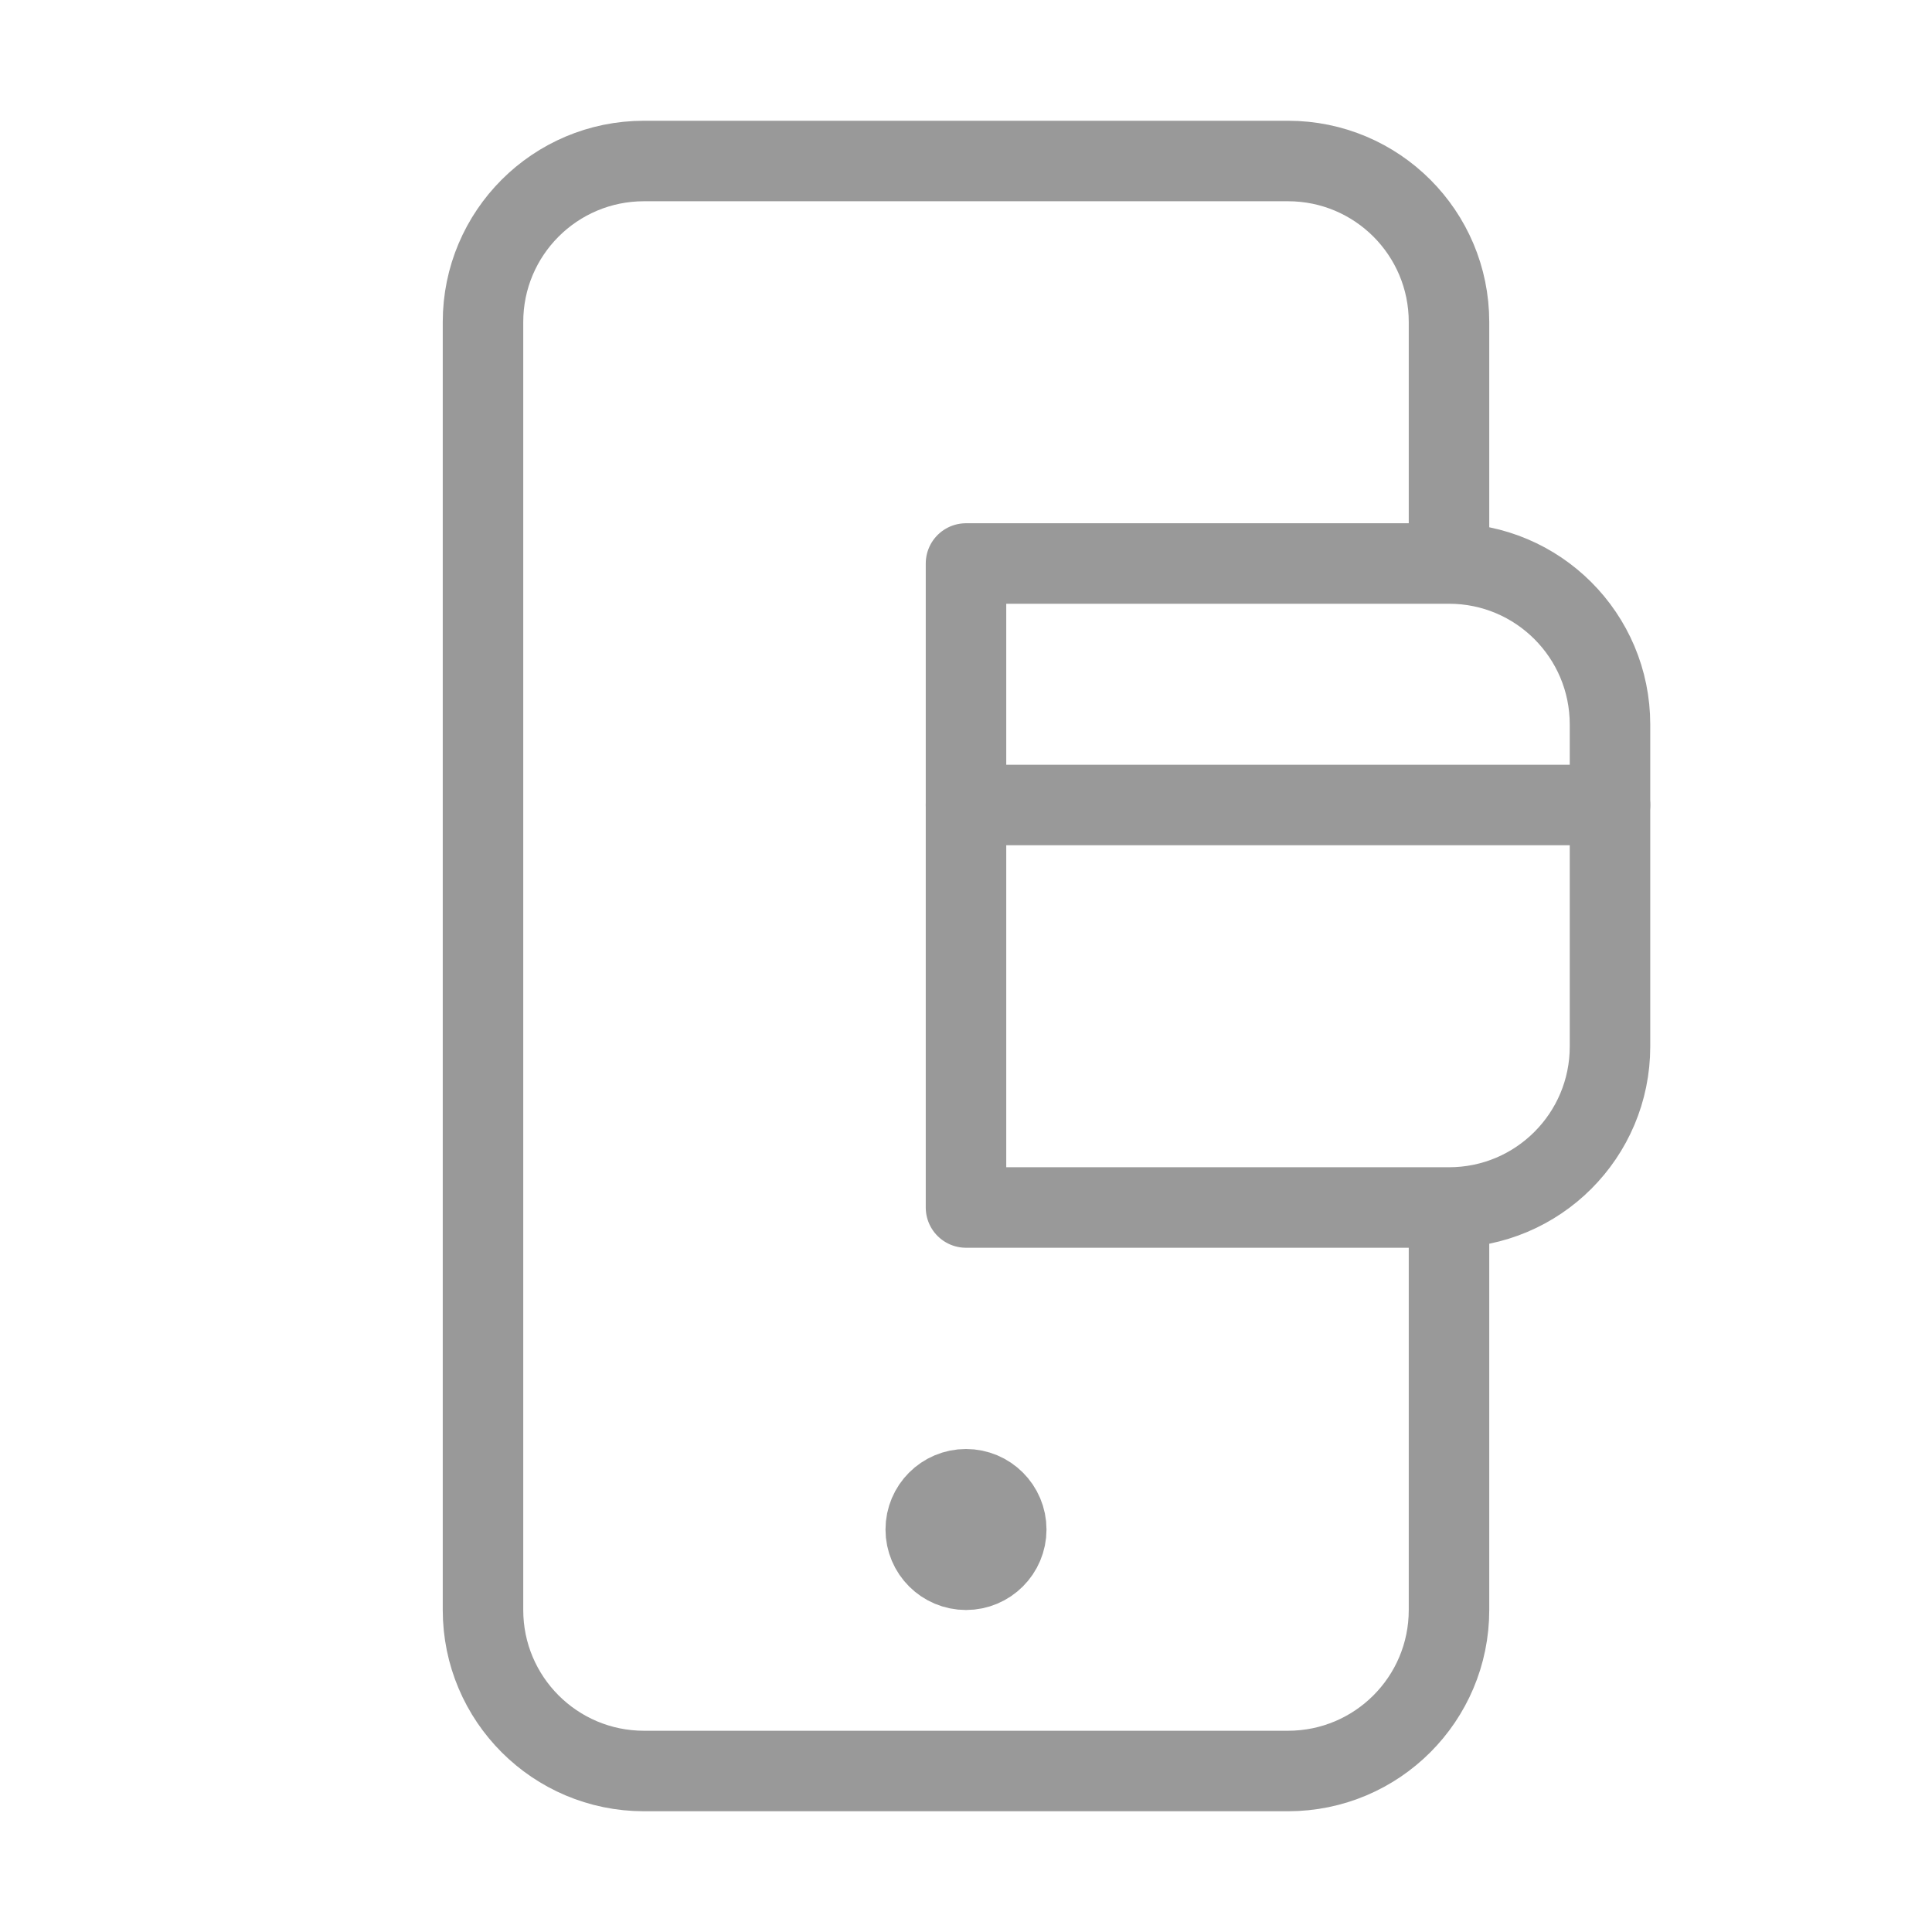
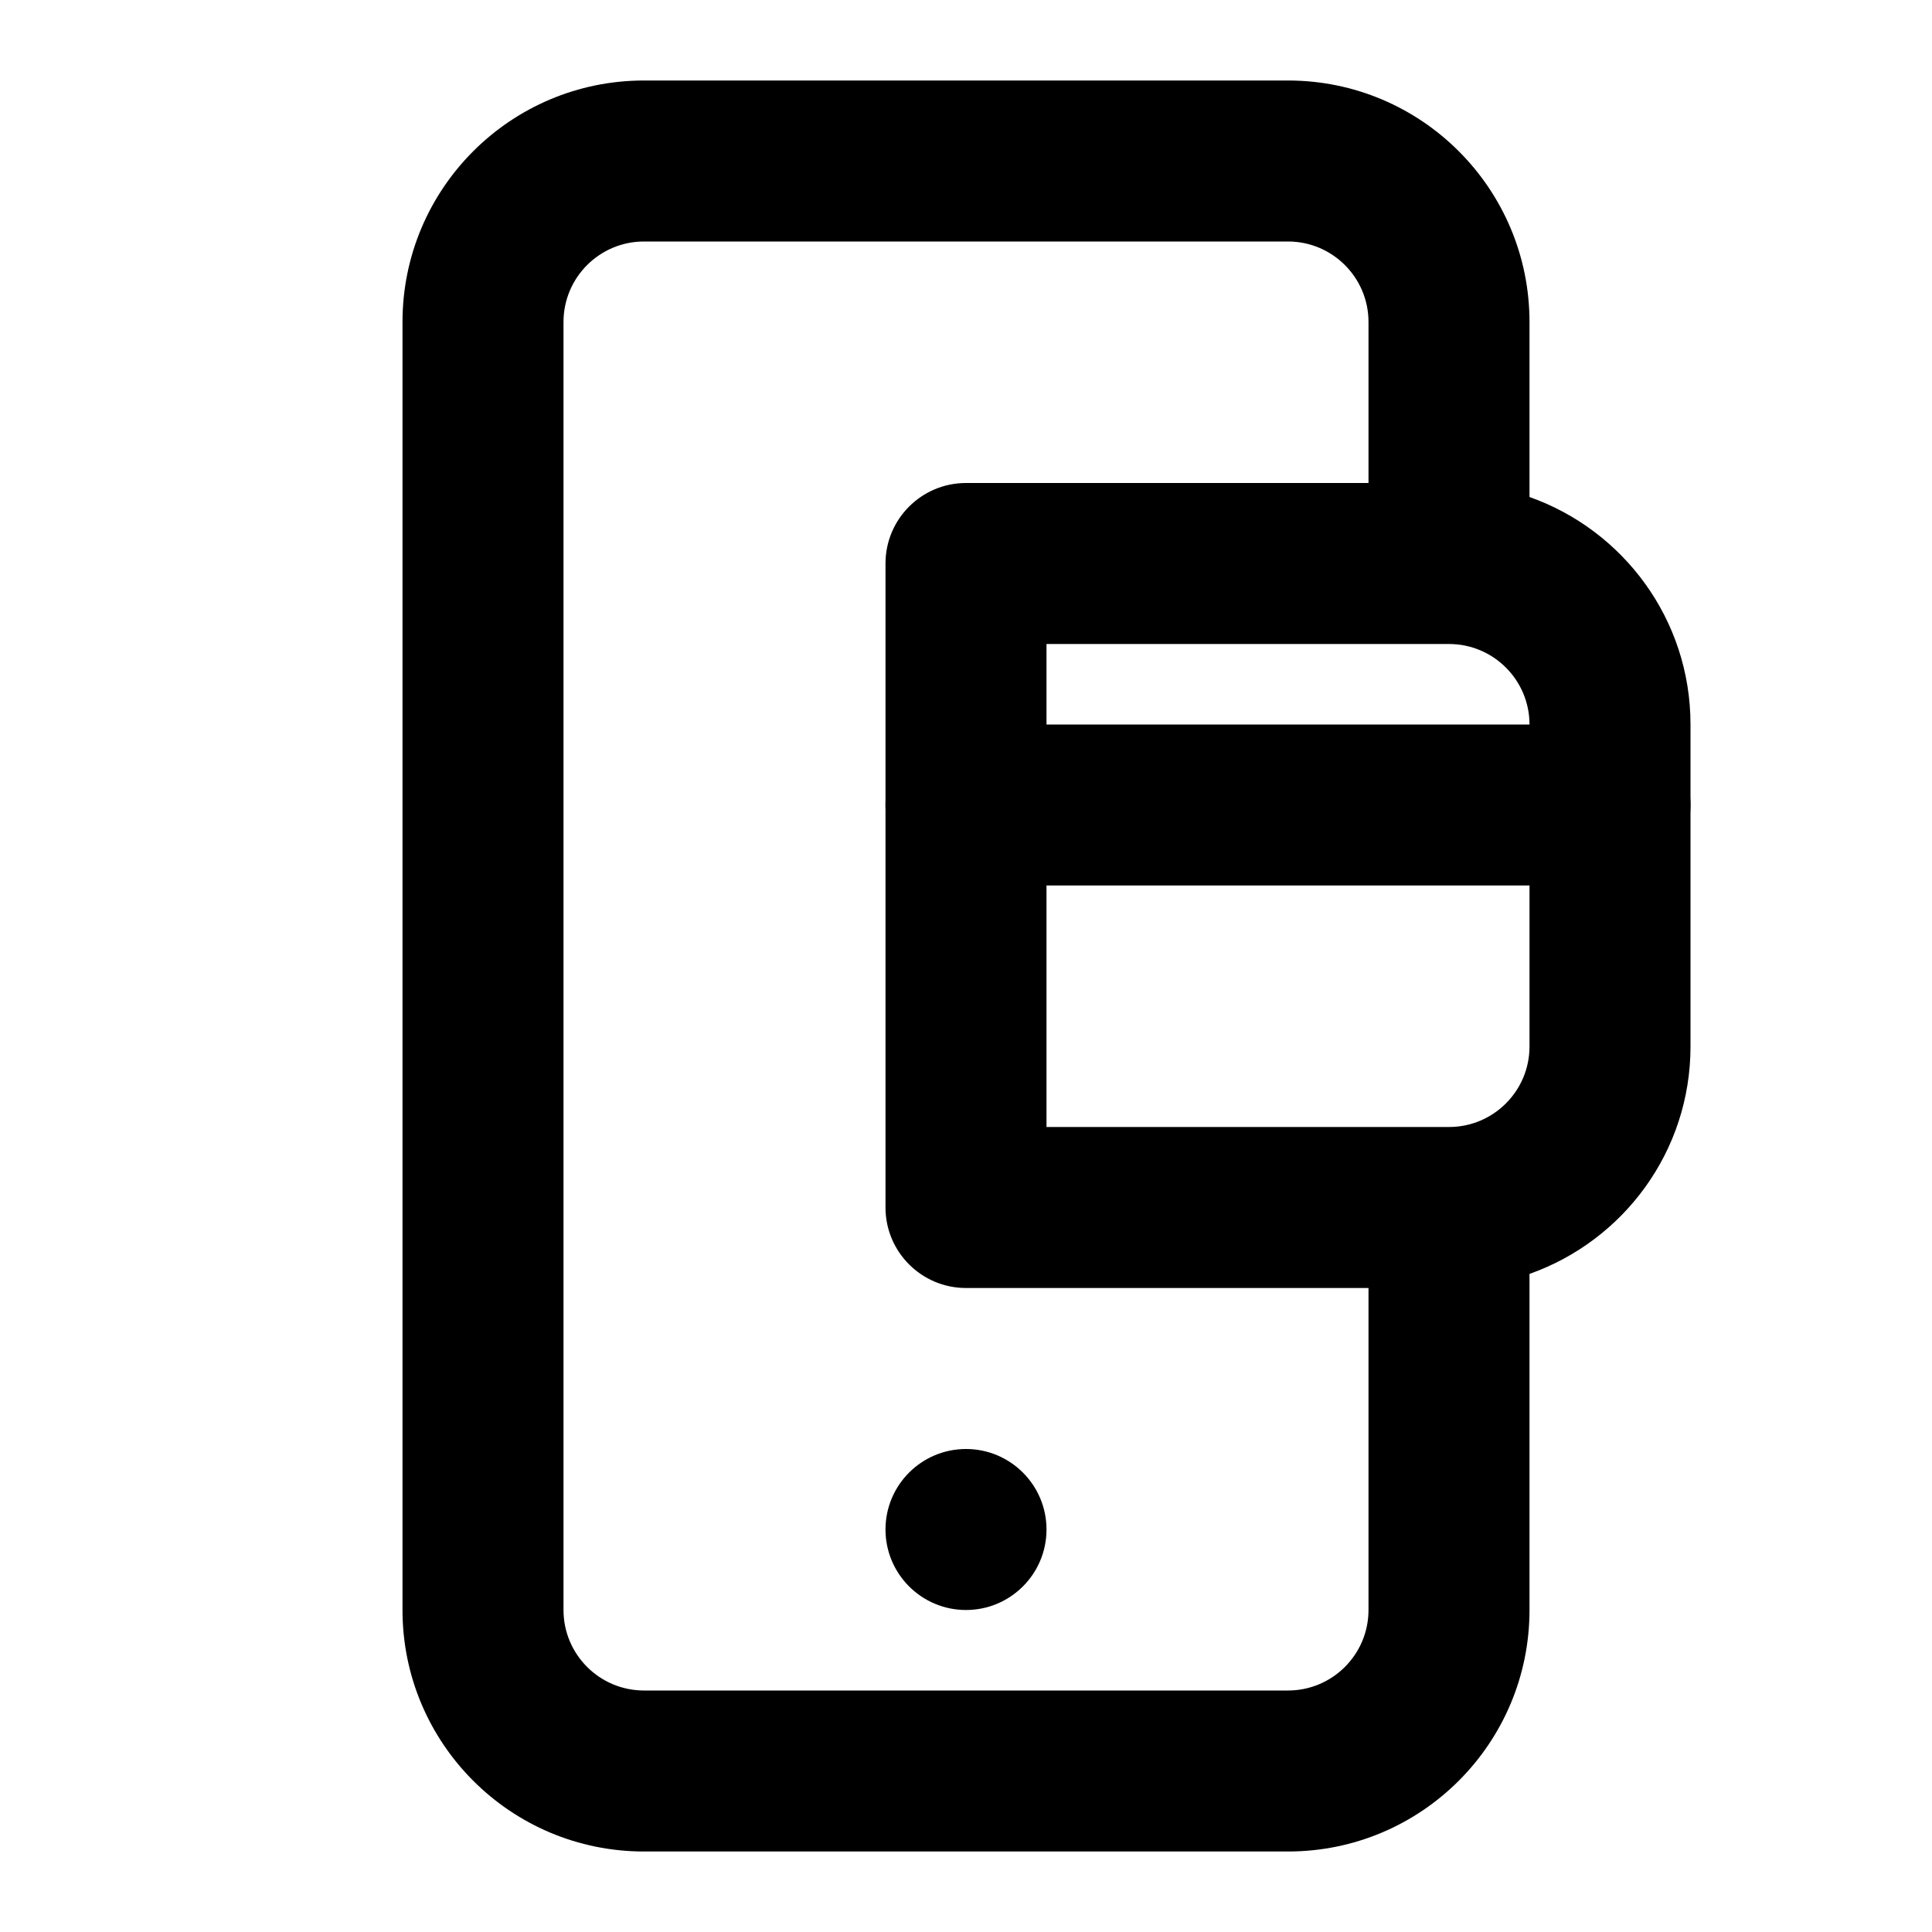
<svg xmlns="http://www.w3.org/2000/svg" width="24" height="24" viewBox="0 0 24 24" fill="none">
-   <path d="M18 15H12V7H18M18 15C19.105 15 20 14.105 20 13V9C20 7.895 19.105 7 18 7M18 15V20C18 21.105 17.105 22 16 22H8C6.895 22 6 21.105 6 20V4C6 2.895 6.895 2 8 2H16C17.105 2 18 2.895 18 4V7" stroke="#999" stroke-linejoin="round" />
-   <path d="M12.5 19C12.5 19.276 12.276 19.5 12 19.5C11.724 19.5 11.5 19.276 11.5 19C11.5 18.724 11.724 18.5 12 18.5C12.276 18.5 12.5 18.724 12.5 19Z" fill="#000" stroke="#999" />
-   <path d="M20 10L12 10" stroke="#999" stroke-linecap="round" stroke-linejoin="round" />
+   <path d="M19 9C19 8.448 18.552 8 18 8H13V14H18C18.552 14 19 13.552 19 13V9ZM17 4C17 3.448 16.552 3 16 3H8C7.448 3 7 3.448 7 4V20C7 20.552 7.448 21 8 21H16C16.552 21 17 20.552 17 20V16H12C11.448 16 11 15.552 11 15V7C11 6.448 11.448 6 12 6H17V4ZM19 6.174C20.165 6.586 21 7.694 21 9V13C21 14.306 20.165 15.413 19 15.825V20C19 21.657 17.657 23 16 23H8C6.343 23 5 21.657 5 20V4C5 2.343 6.343 1 8 1H16C17.657 1 19 2.343 19 4V6.174Z" fill="#000" />
+   <path d="M13 19C13 19.552 12.552 20 12 20C11.448 20 11 19.552 11 19C11 18.448 11.448 18 12 18C12.552 18 13 18.448 13 19Z" fill="#000" />
+   <path d="M12 9L20 9C20.552 9 21 9.448 21 10C21 10.552 20.552 11 20 11H12C11.448 11 11 10.552 11 10C11 9.448 11.448 9 12 9Z" fill="#000" />
</svg>
